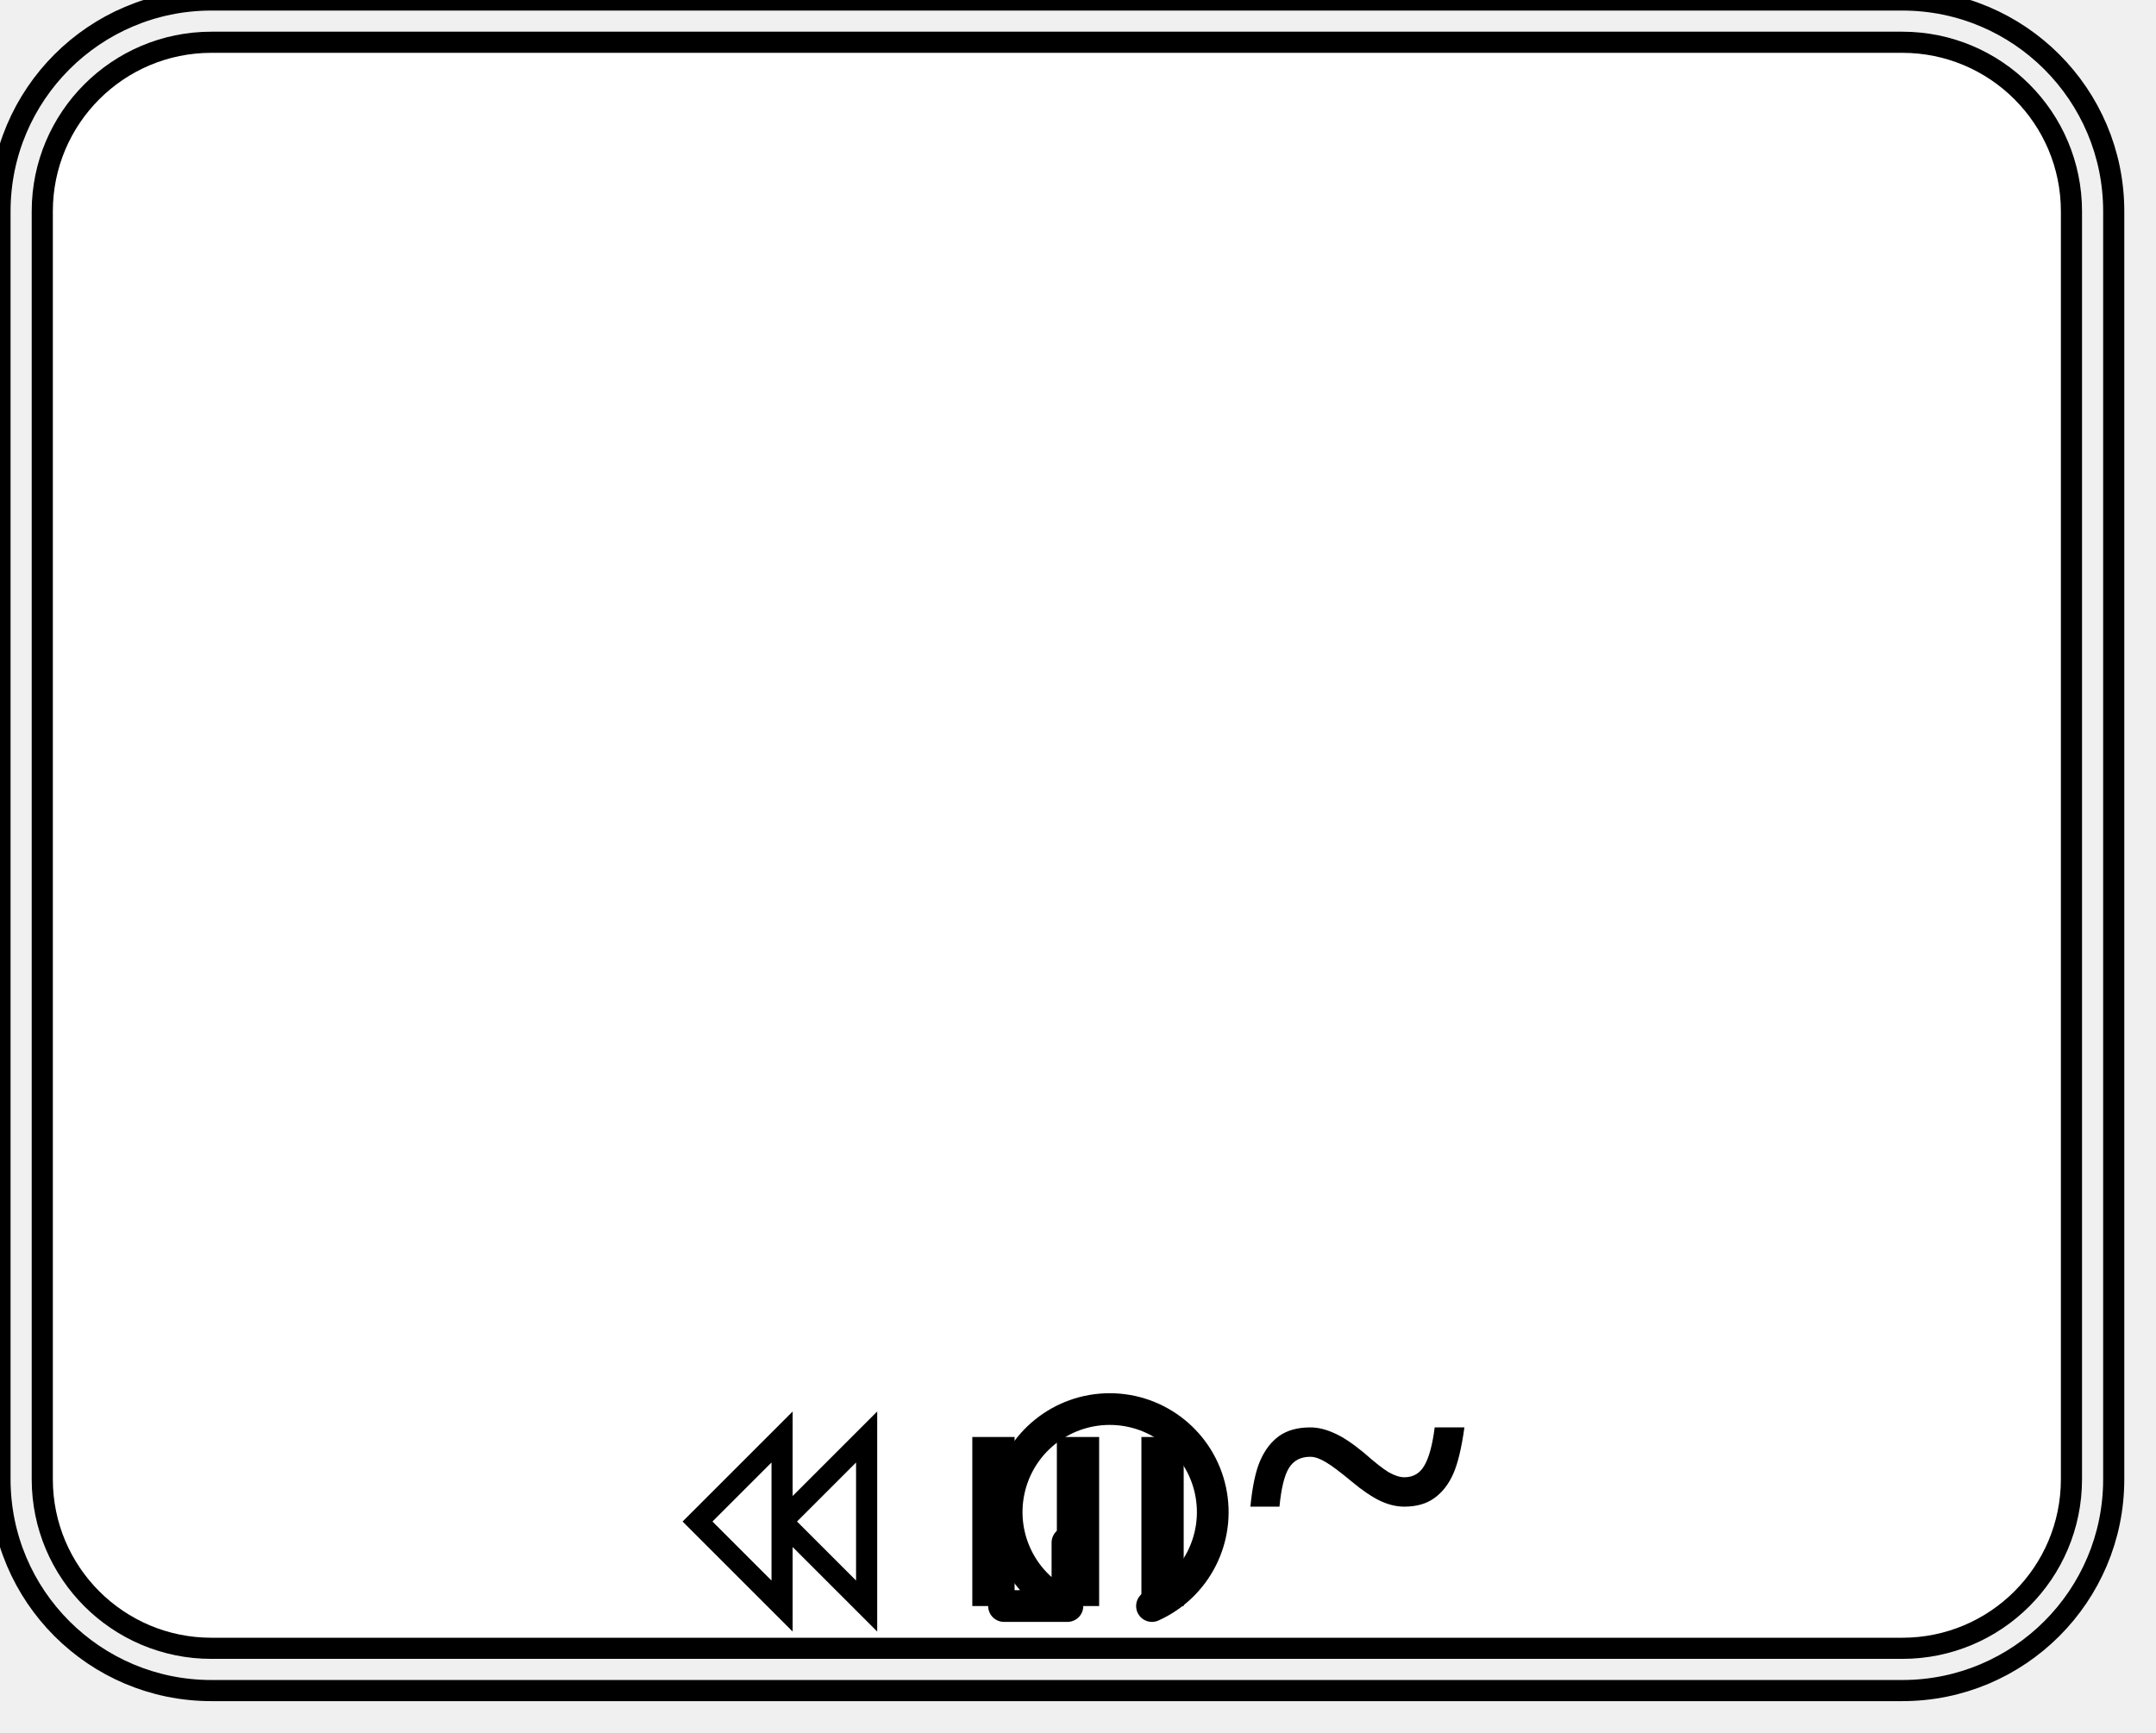
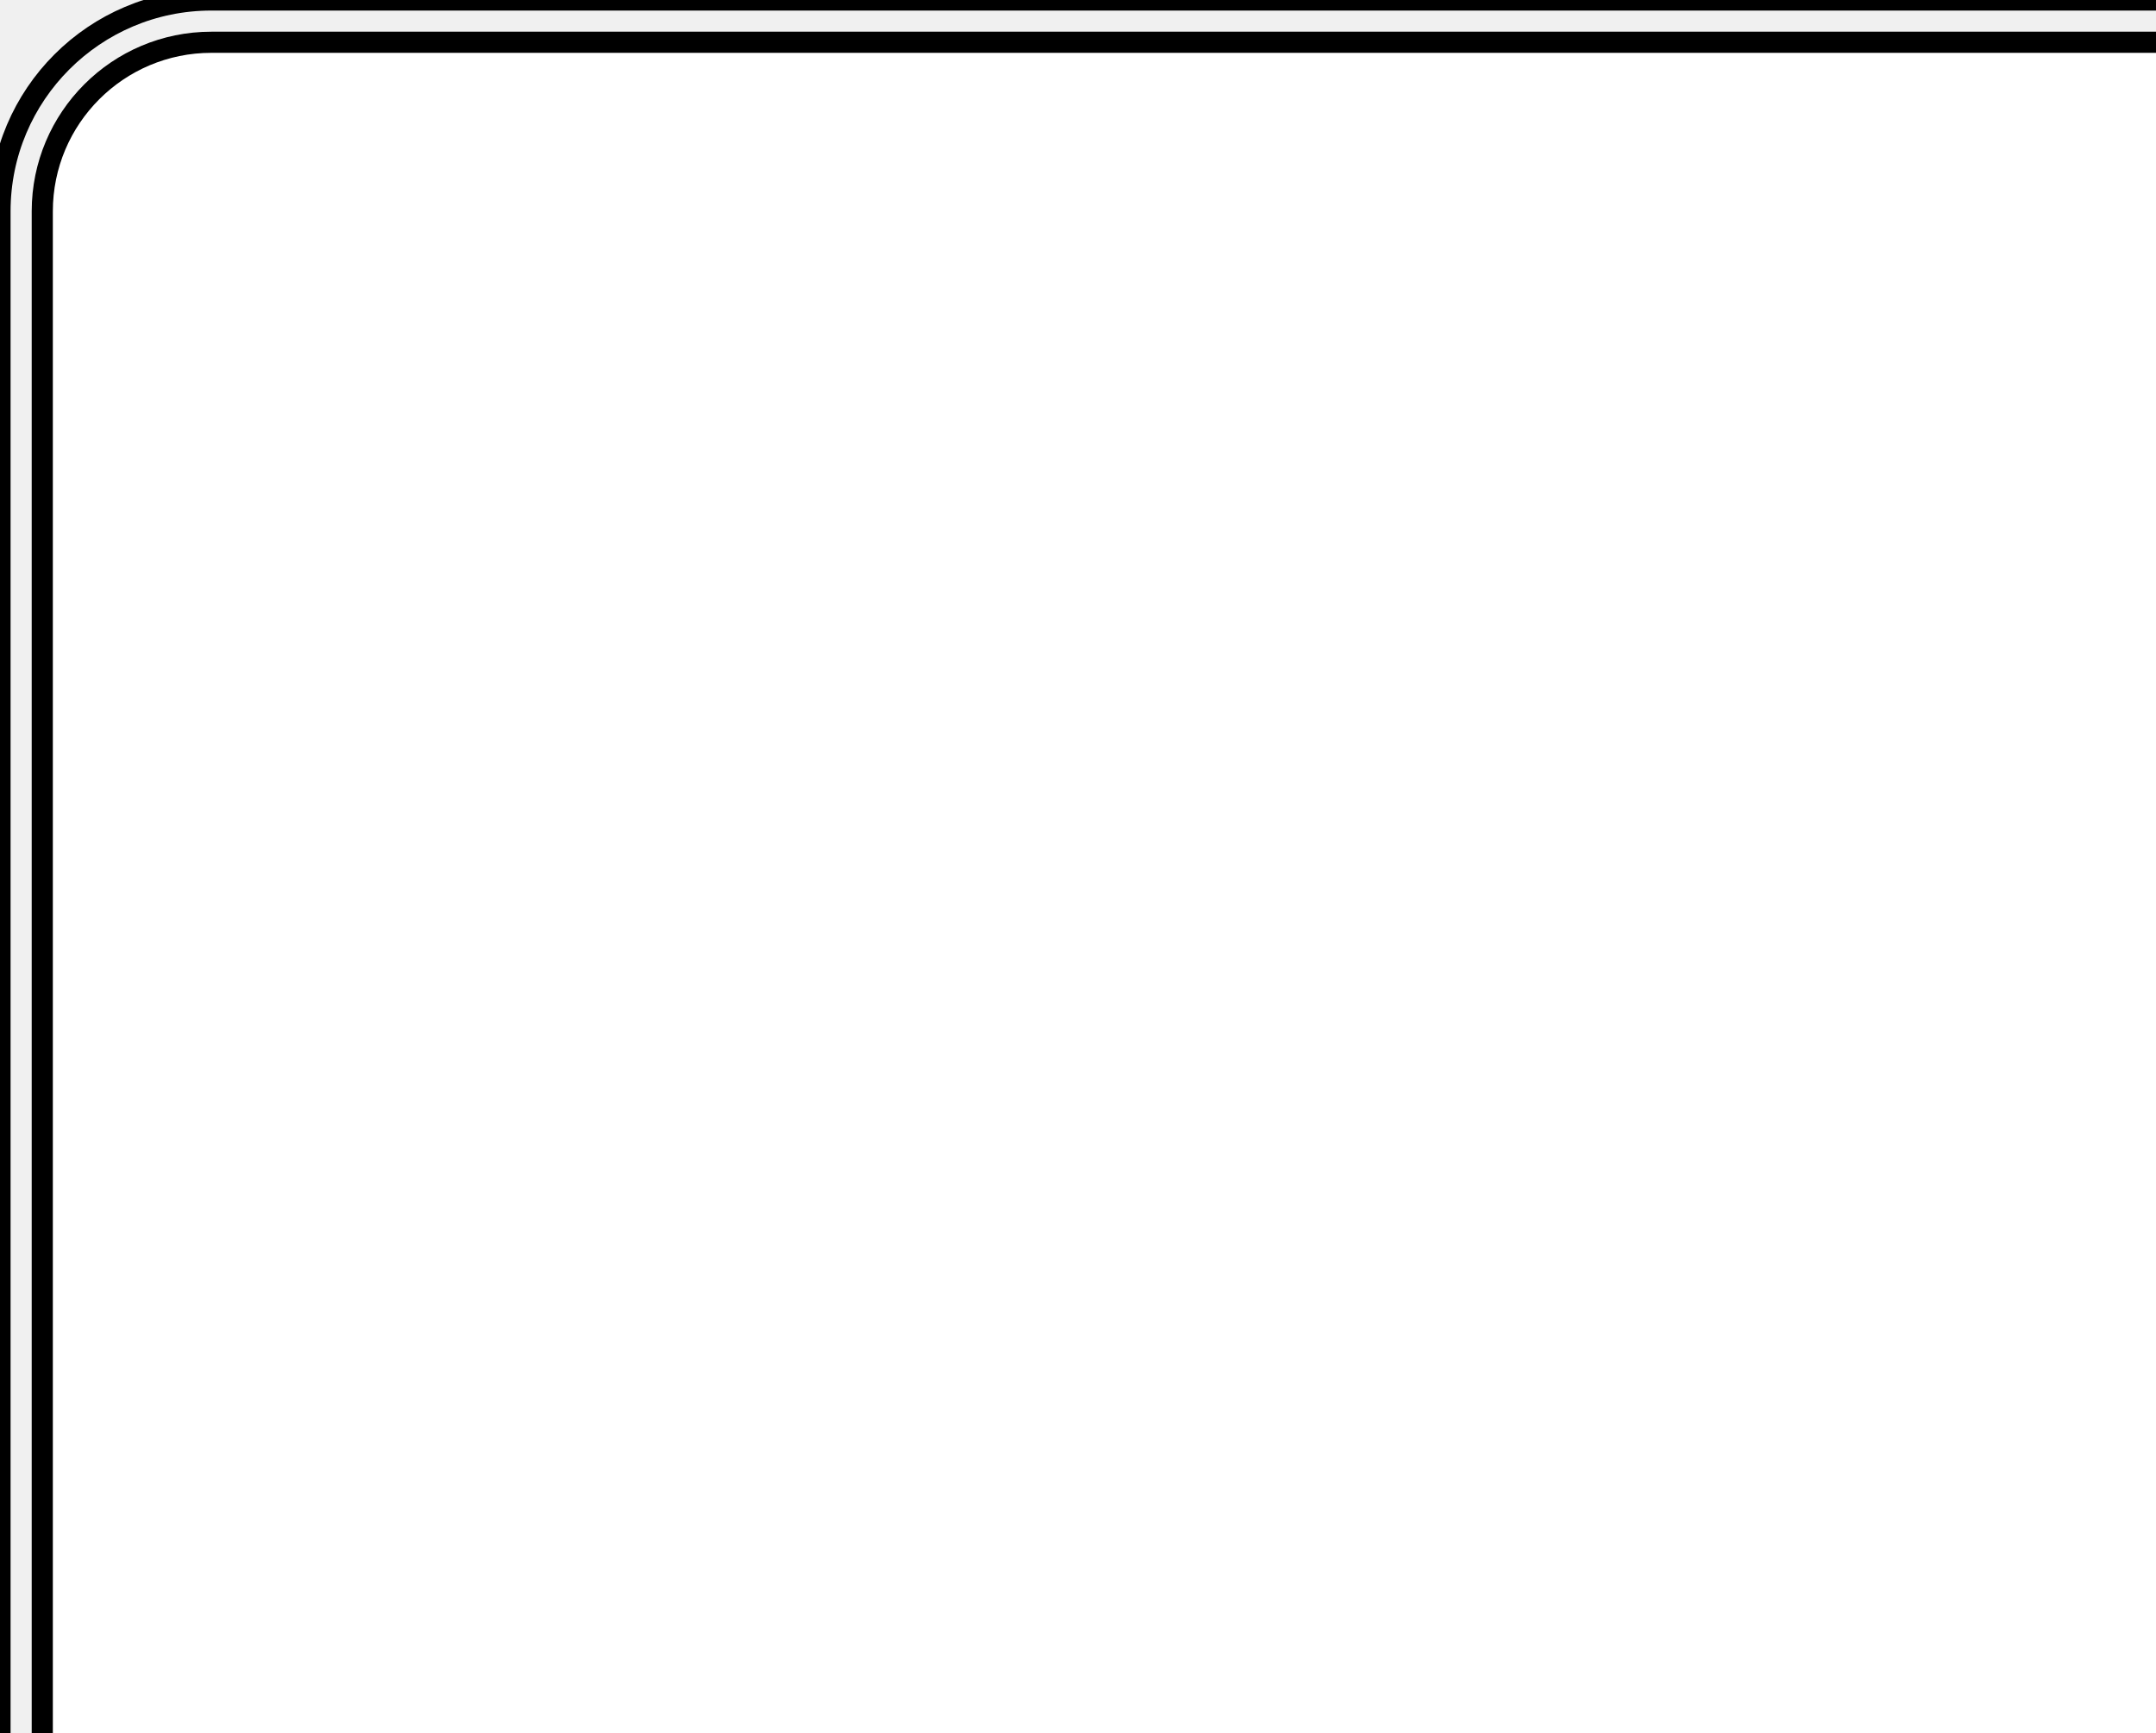
<svg xmlns="http://www.w3.org/2000/svg" xmlns:ns1="http://www.b3mn.org/oryx" width="102" height="82" version="1.0">
  <defs />
  <ns1:magnets>
    <ns1:magnet ns1:cx="0" ns1:cy="40" ns1:anchors="left" />
    <ns1:magnet ns1:cx="50" ns1:cy="80" ns1:anchors="bottom" />
    <ns1:magnet ns1:cx="100" ns1:cy="40" ns1:anchors="right" />
    <ns1:magnet ns1:cx="50" ns1:cy="0" ns1:anchors="top" />
    <ns1:magnet ns1:cx="50" ns1:cy="40" ns1:default="yes" />
  </ns1:magnets>
  <g pointer-events="fill" ns1:minimumSize="200 160" ns1:maximumSize="">
-     <rect id="border" ns1:resize="vertical horizontal" x="0" y="0" width="100" height="80" rx="10" ry="10" stroke="black" stroke-width="1" fill="none" />
-     <rect id="taskrect" ns1:anchors="bottom top right left" x="2" y="2" width="96" height="76" rx="8" ry="8" stroke="black" stroke-width="1" fill="white" />
-     <text font-size="14" id="acttext" x="50" y="40" ns1:align="middle center" stroke="black" />
+     <rect id="border" ns1:resize="vertical horizontal" x="0" y="0" width="200" height="160" rx="10" ry="10" stroke="black" stroke-width="1" fill="none" />
+     <rect id="taskrect" ns1:anchors="bottom top right left" x="2" y="2" width="196" height="156" rx="8" ry="8" stroke="black" stroke-width="1" fill="white" />
+     <text font-size="14" id="acttext" x="8" y="10" ns1:align="middle left" ns1:anchors="left top" stroke="black" />
    <g id="none" />
    <g id="loop">
-       <path ns1:anchors="bottom" style="opacity:1;fill:none;fill-opacity:1;stroke:#000000;stroke-width:1.5;stroke-linecap:round;stroke-linejoin:round;stroke-miterlimit:2.1;stroke-dasharray:none;stroke-opacity:1" id="path2396" d="M 50.5,73 L 50.5,76 L 47.5,76 M 50.5,76 A 4.875,4.875 0 1 1 54.5,76" />
+       <path ns1:anchors="bottom" style="opacity:1;fill:none;fill-opacity:1;stroke:#000000;stroke-width:1.5;stroke-linecap:round;stroke-linejoin:round;stroke-miterlimit:2.1;stroke-dasharray:none;stroke-opacity:1" id="path2396" d="M 100.5,153 L 100.5,156 L 97.5,156 M 100.5,156 A 4.875,4.875 0 1 1 104.5,156" />
    </g>
    <g id="multiple">
-       <path ns1:anchors="bottom" fill="none" stroke="black" d="M47 68 v8 M51 68 v8 M55 68 v8" stroke-width="2" />
+       <path ns1:anchors="bottom" fill="none" stroke="black" d="M97 148 v8 M101 148 v8 M105 148 v8" stroke-width="2" />
    </g>
    <g id="adhoc">
-       <text ns1:anchors="bottom" x="51" y="76" font-size="20" font-weight="bold" transform="translate(8,0)">~</text>
+       <text ns1:anchors="bottom" x="101" y="156" font-size="20" font-weight="bold" transform="translate(8,0)">~</text>
    </g>
    <g id="compensation">
-       <path ns1:anchors="bottom" fill="none" stroke="black" d="M 51 72 L 55 68 L 55 76 L 51 72 L 51 68 L 47 72 L 51 76 L 51 72" stroke-width="1" transform="translate(-14,0)" />
+       <path ns1:anchors="bottom" fill="none" stroke="black" d="M 101 152 L 105 148 L 105 156 L 101 152 L 101 148 L 97 152 L 101 156 L 101 152" stroke-width="1" transform="translate(-14,0)" />
    </g>
  </g>
</svg>
